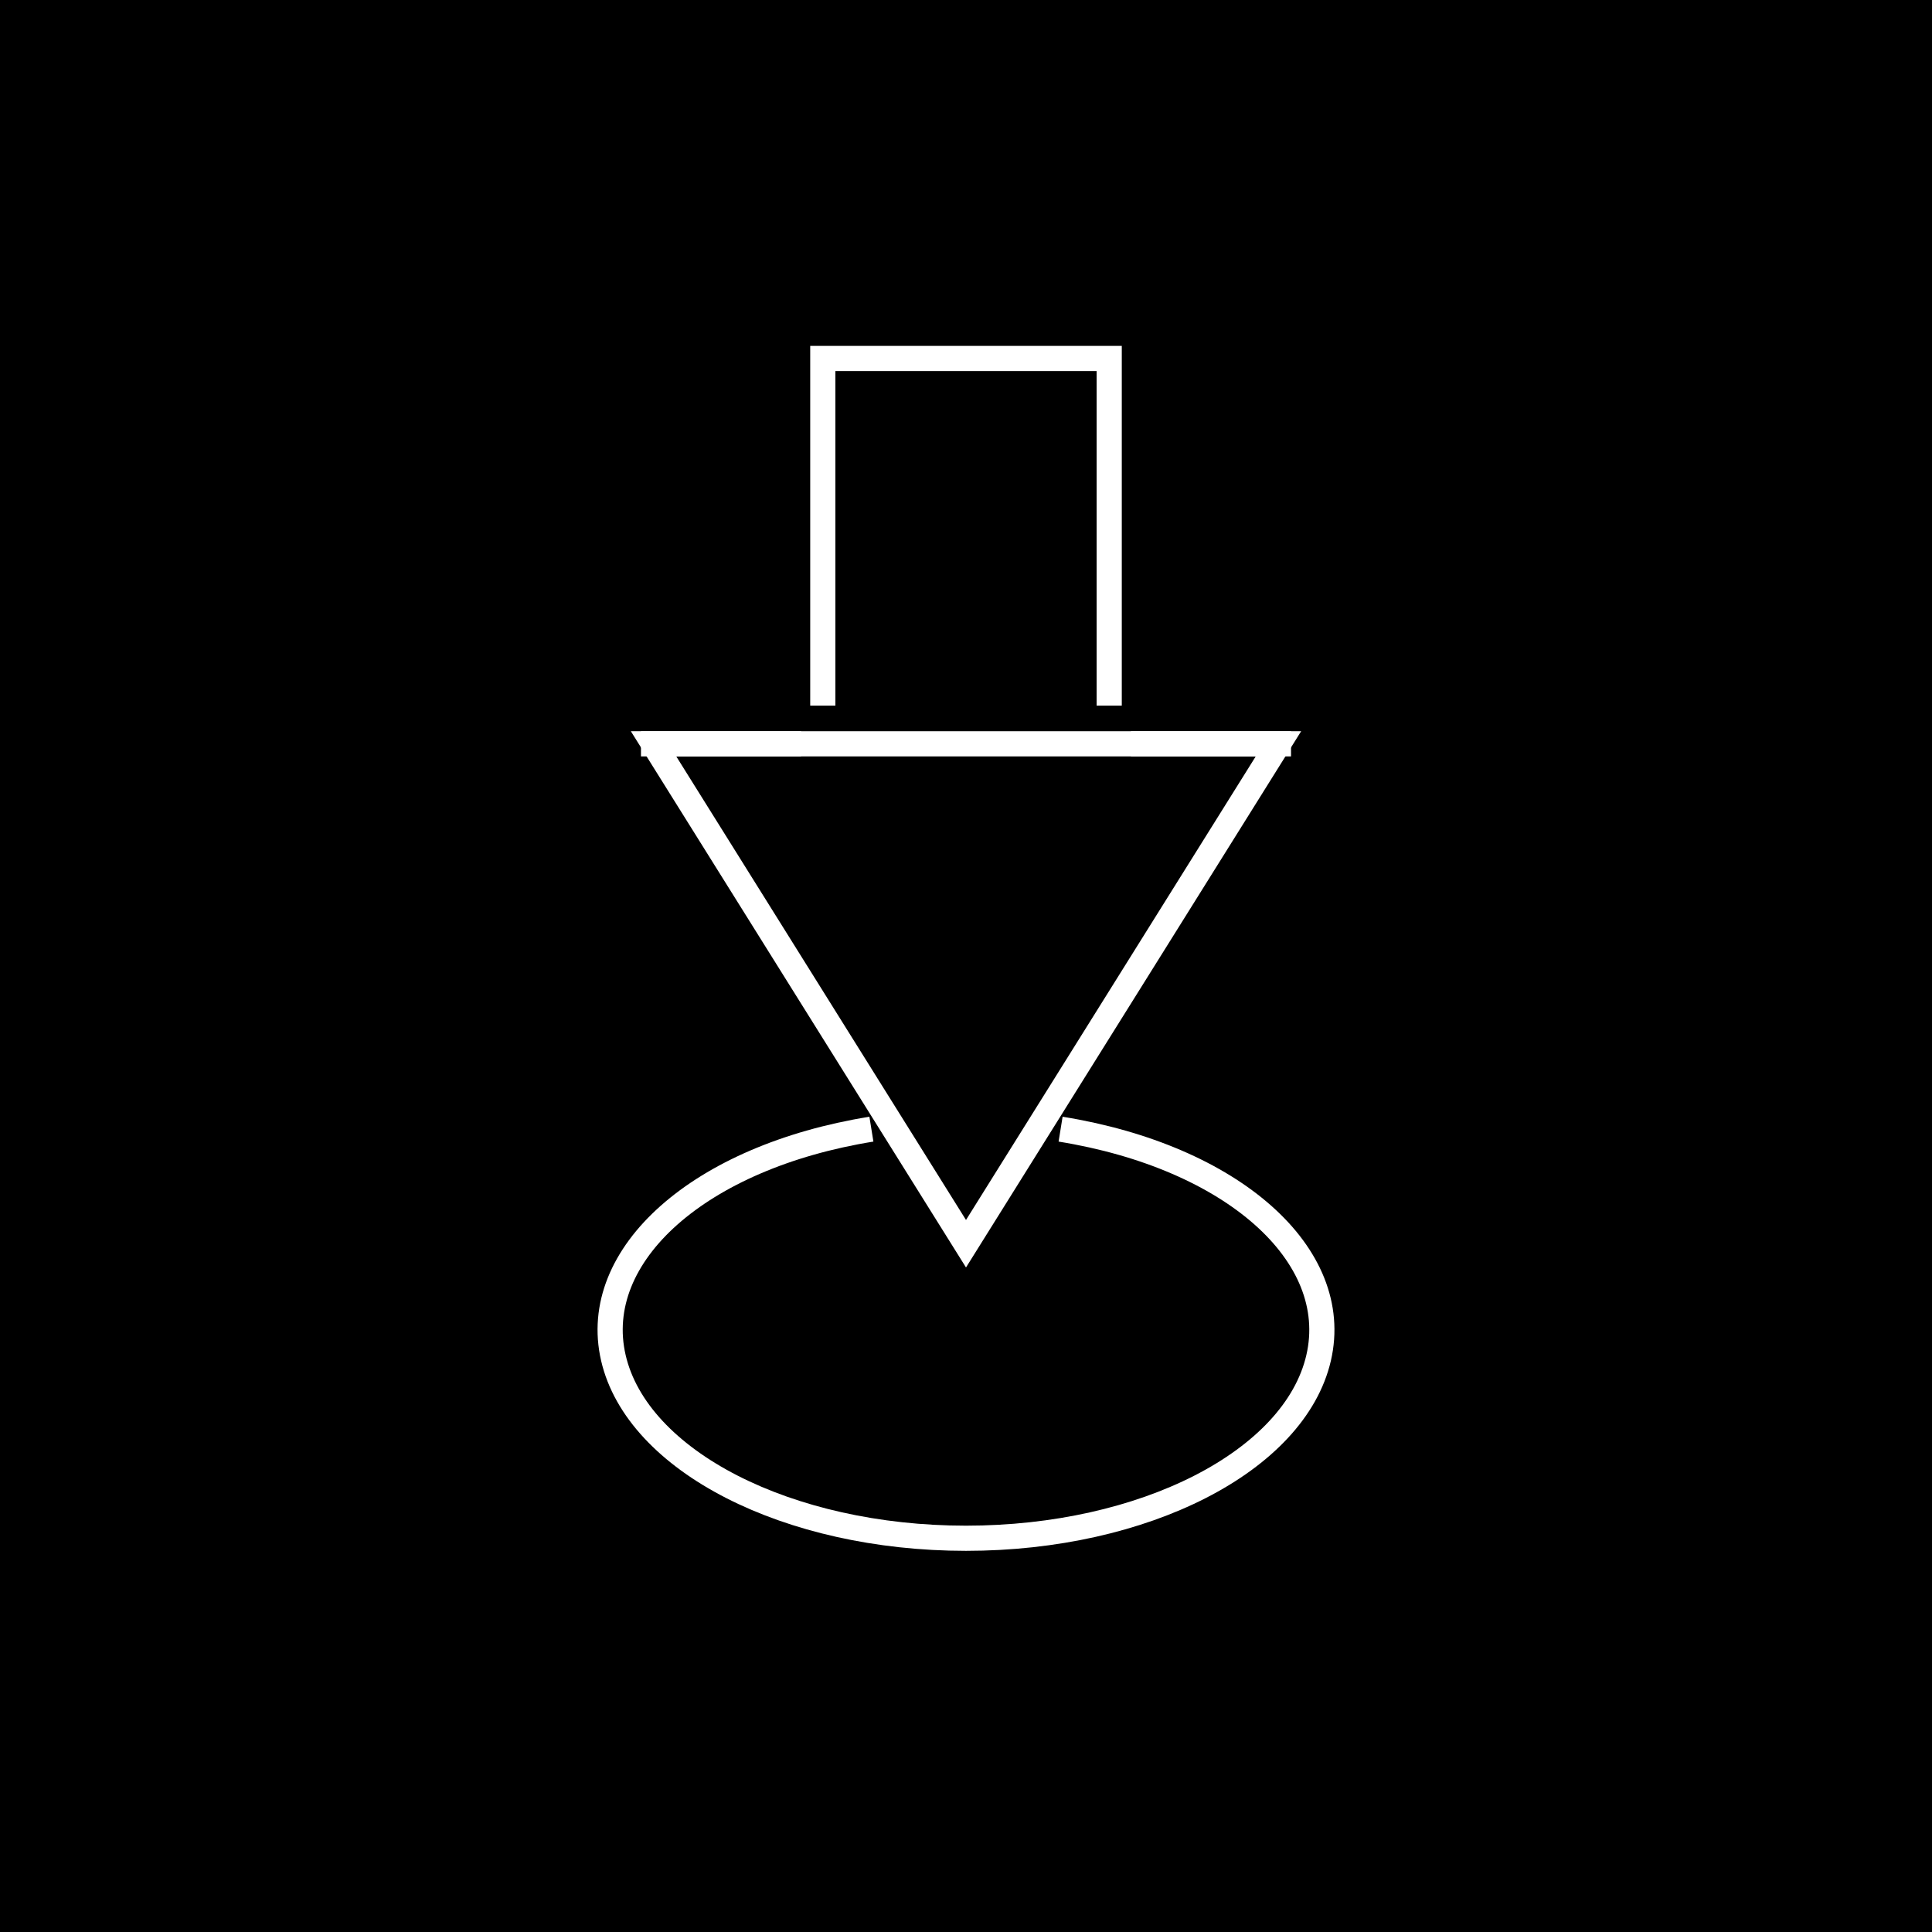
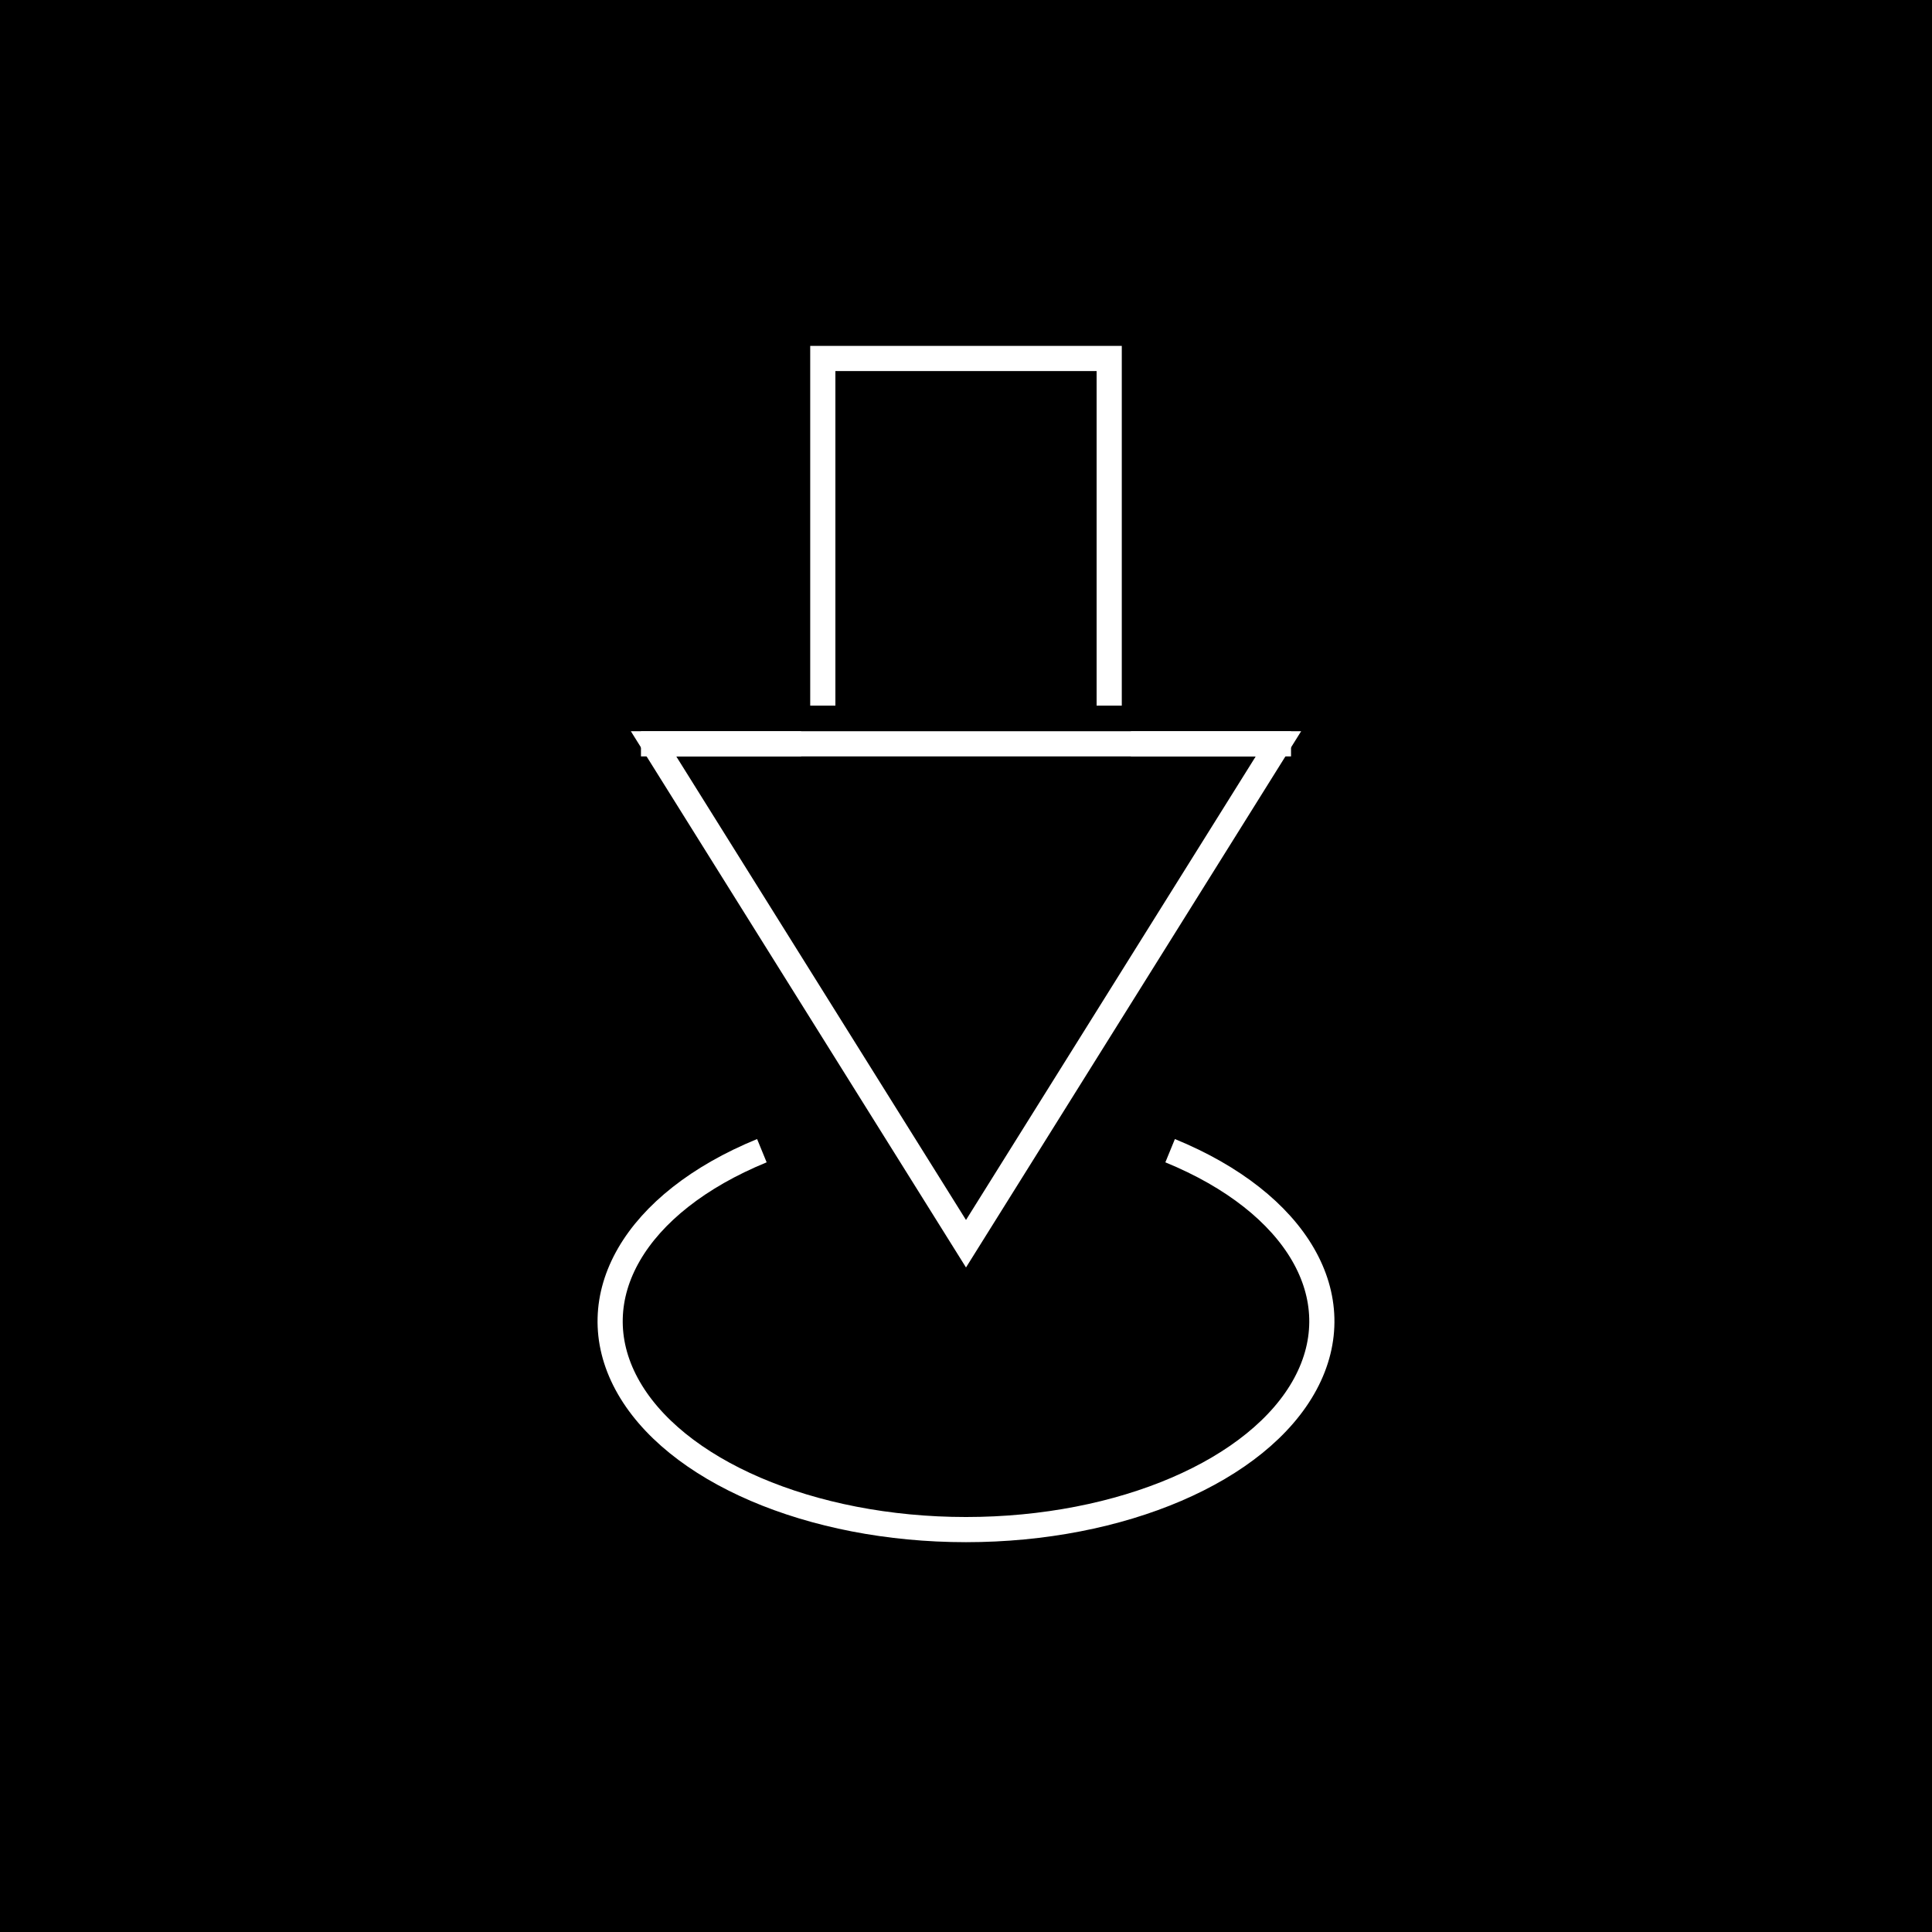
<svg xmlns="http://www.w3.org/2000/svg" width="1024" height="1024" viewBox="0 0 1024 1024">
  <rect width="1024" height="1024" fill="#000000" />
  <g transform="translate(512 512) scale(9.2) translate(-24 -36)">
-     <path d="M18.55 45.4 A20.5 12 0 1 0 29.45 45.4" fill="none" stroke="#ffffff" stroke-width="1.45" stroke-linecap="butt" />
+     <path d="M12.24 46.64 A20.5 12 0 1 0 35.76 46.64" fill="none" stroke="#ffffff" stroke-width="1.45" stroke-linecap="butt" />
    <path d="M6 23.2h36L24 52Z" fill="#000000" stroke="none" />
    <path d="M6 23.2h36L24 52Z" fill="none" stroke="#ffffff" stroke-width="1.45" stroke-linejoin="miter" />
    <rect x="15.75" y="1" width="16.5" height="22" fill="none" stroke="#ffffff" stroke-width="1.45" />
    <path d="M14.5 21h19v4.5h-19Z" fill="#000000" />
    <path d="M6 23.2h36" stroke="#ffffff" stroke-width="1.45" stroke-linecap="square" />
  </g>
</svg>
